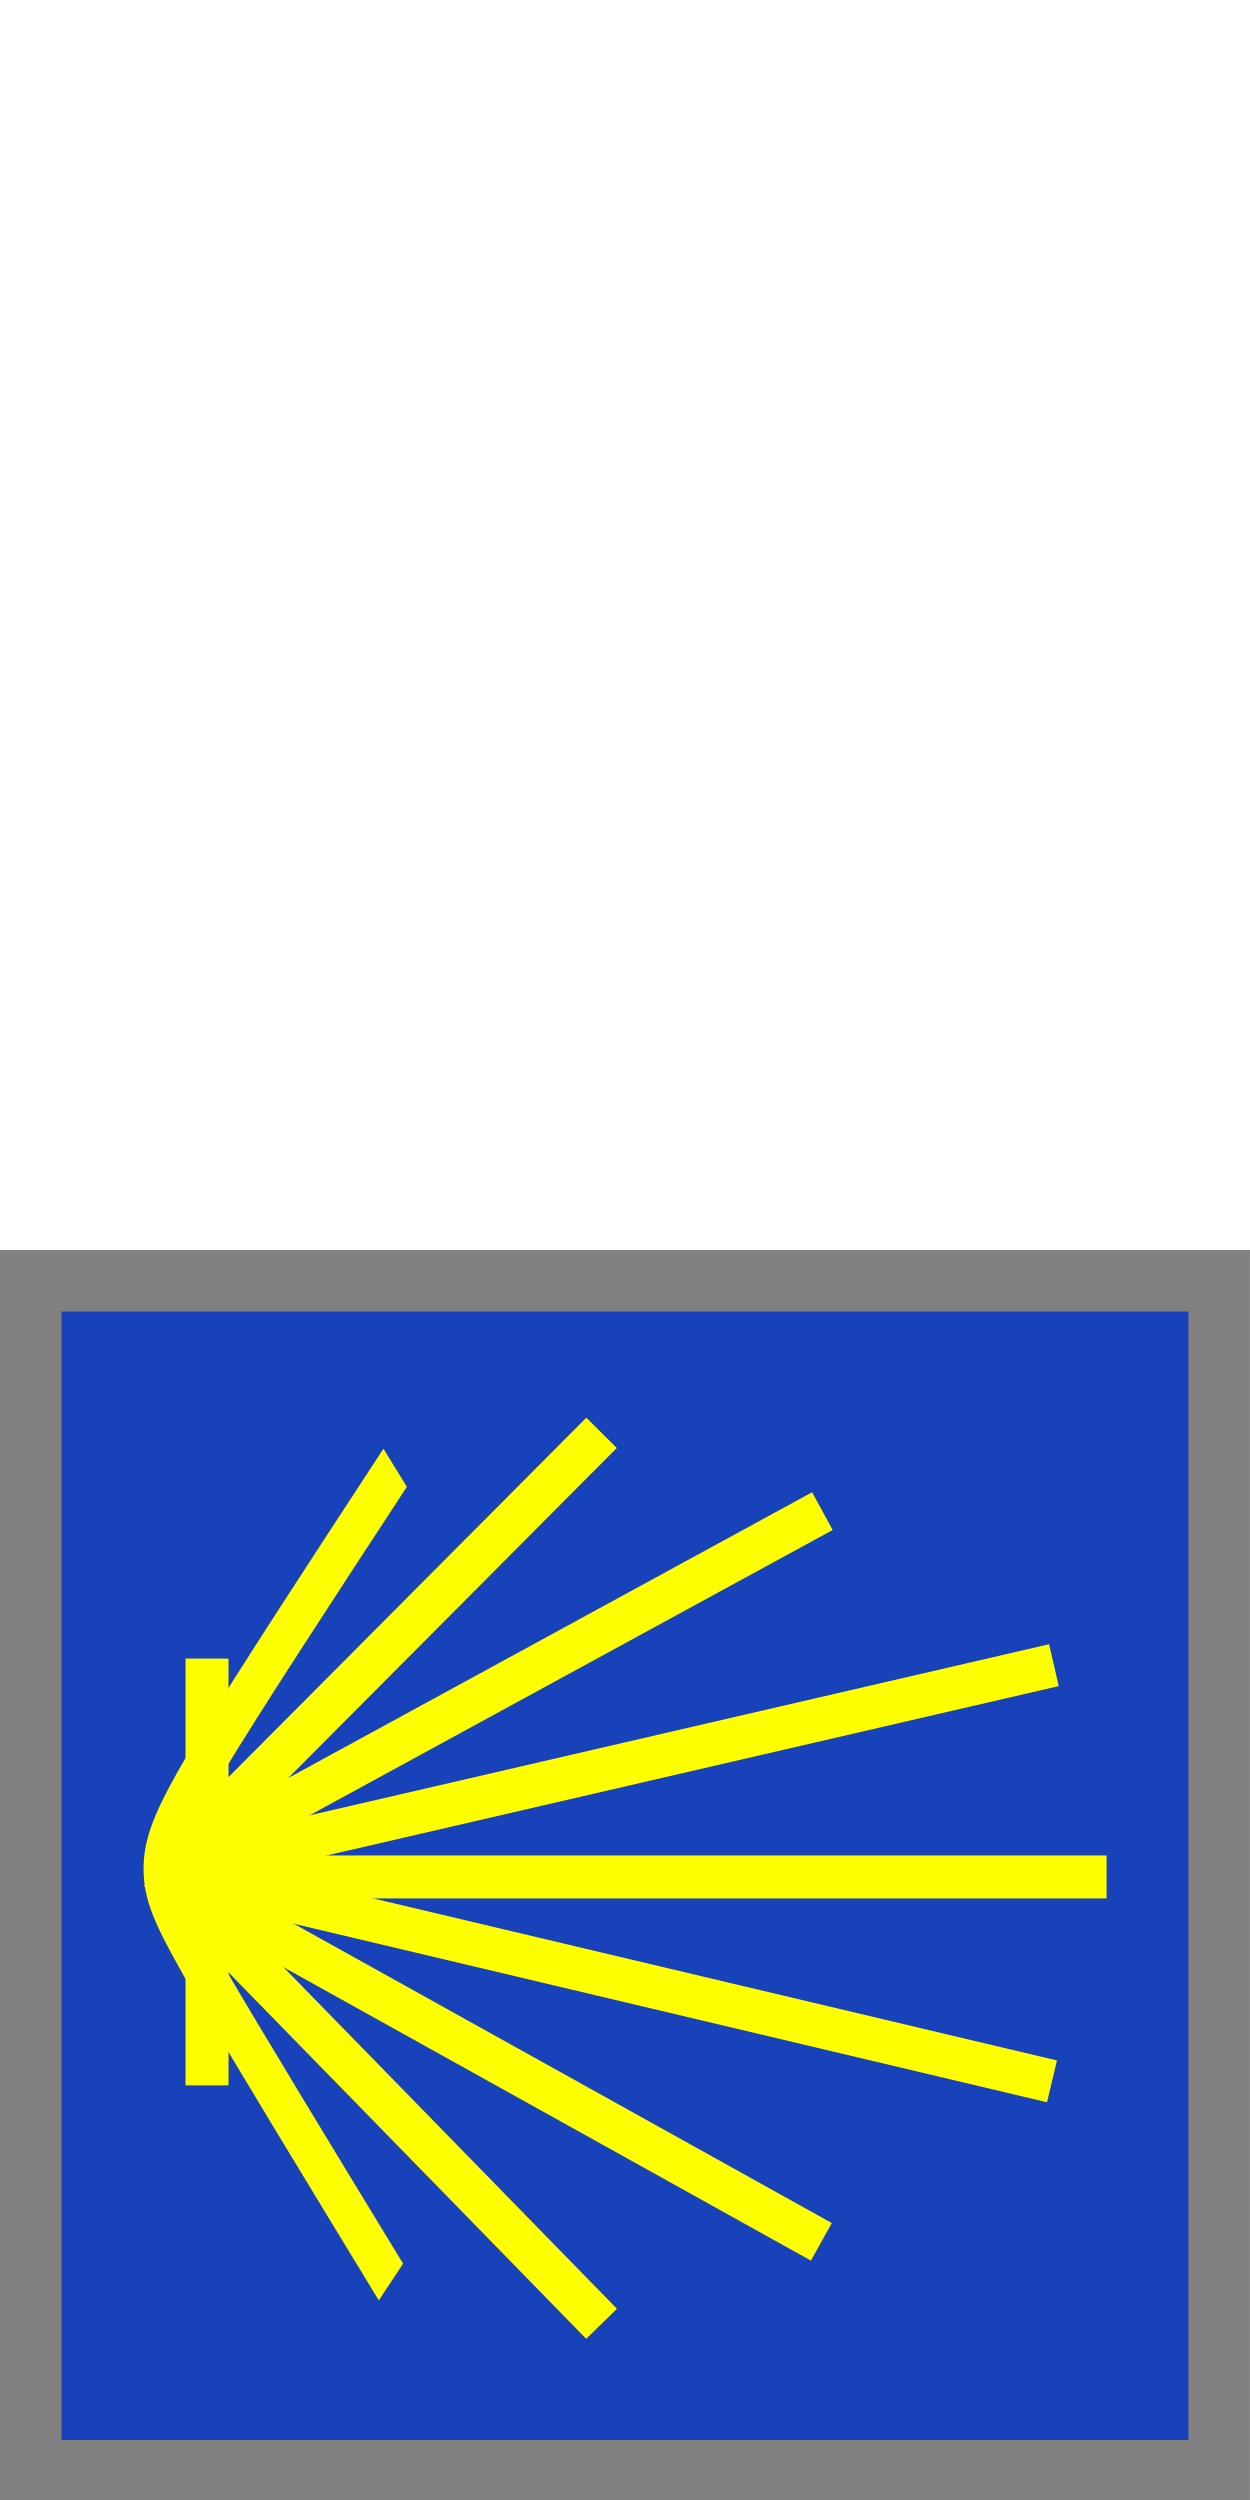
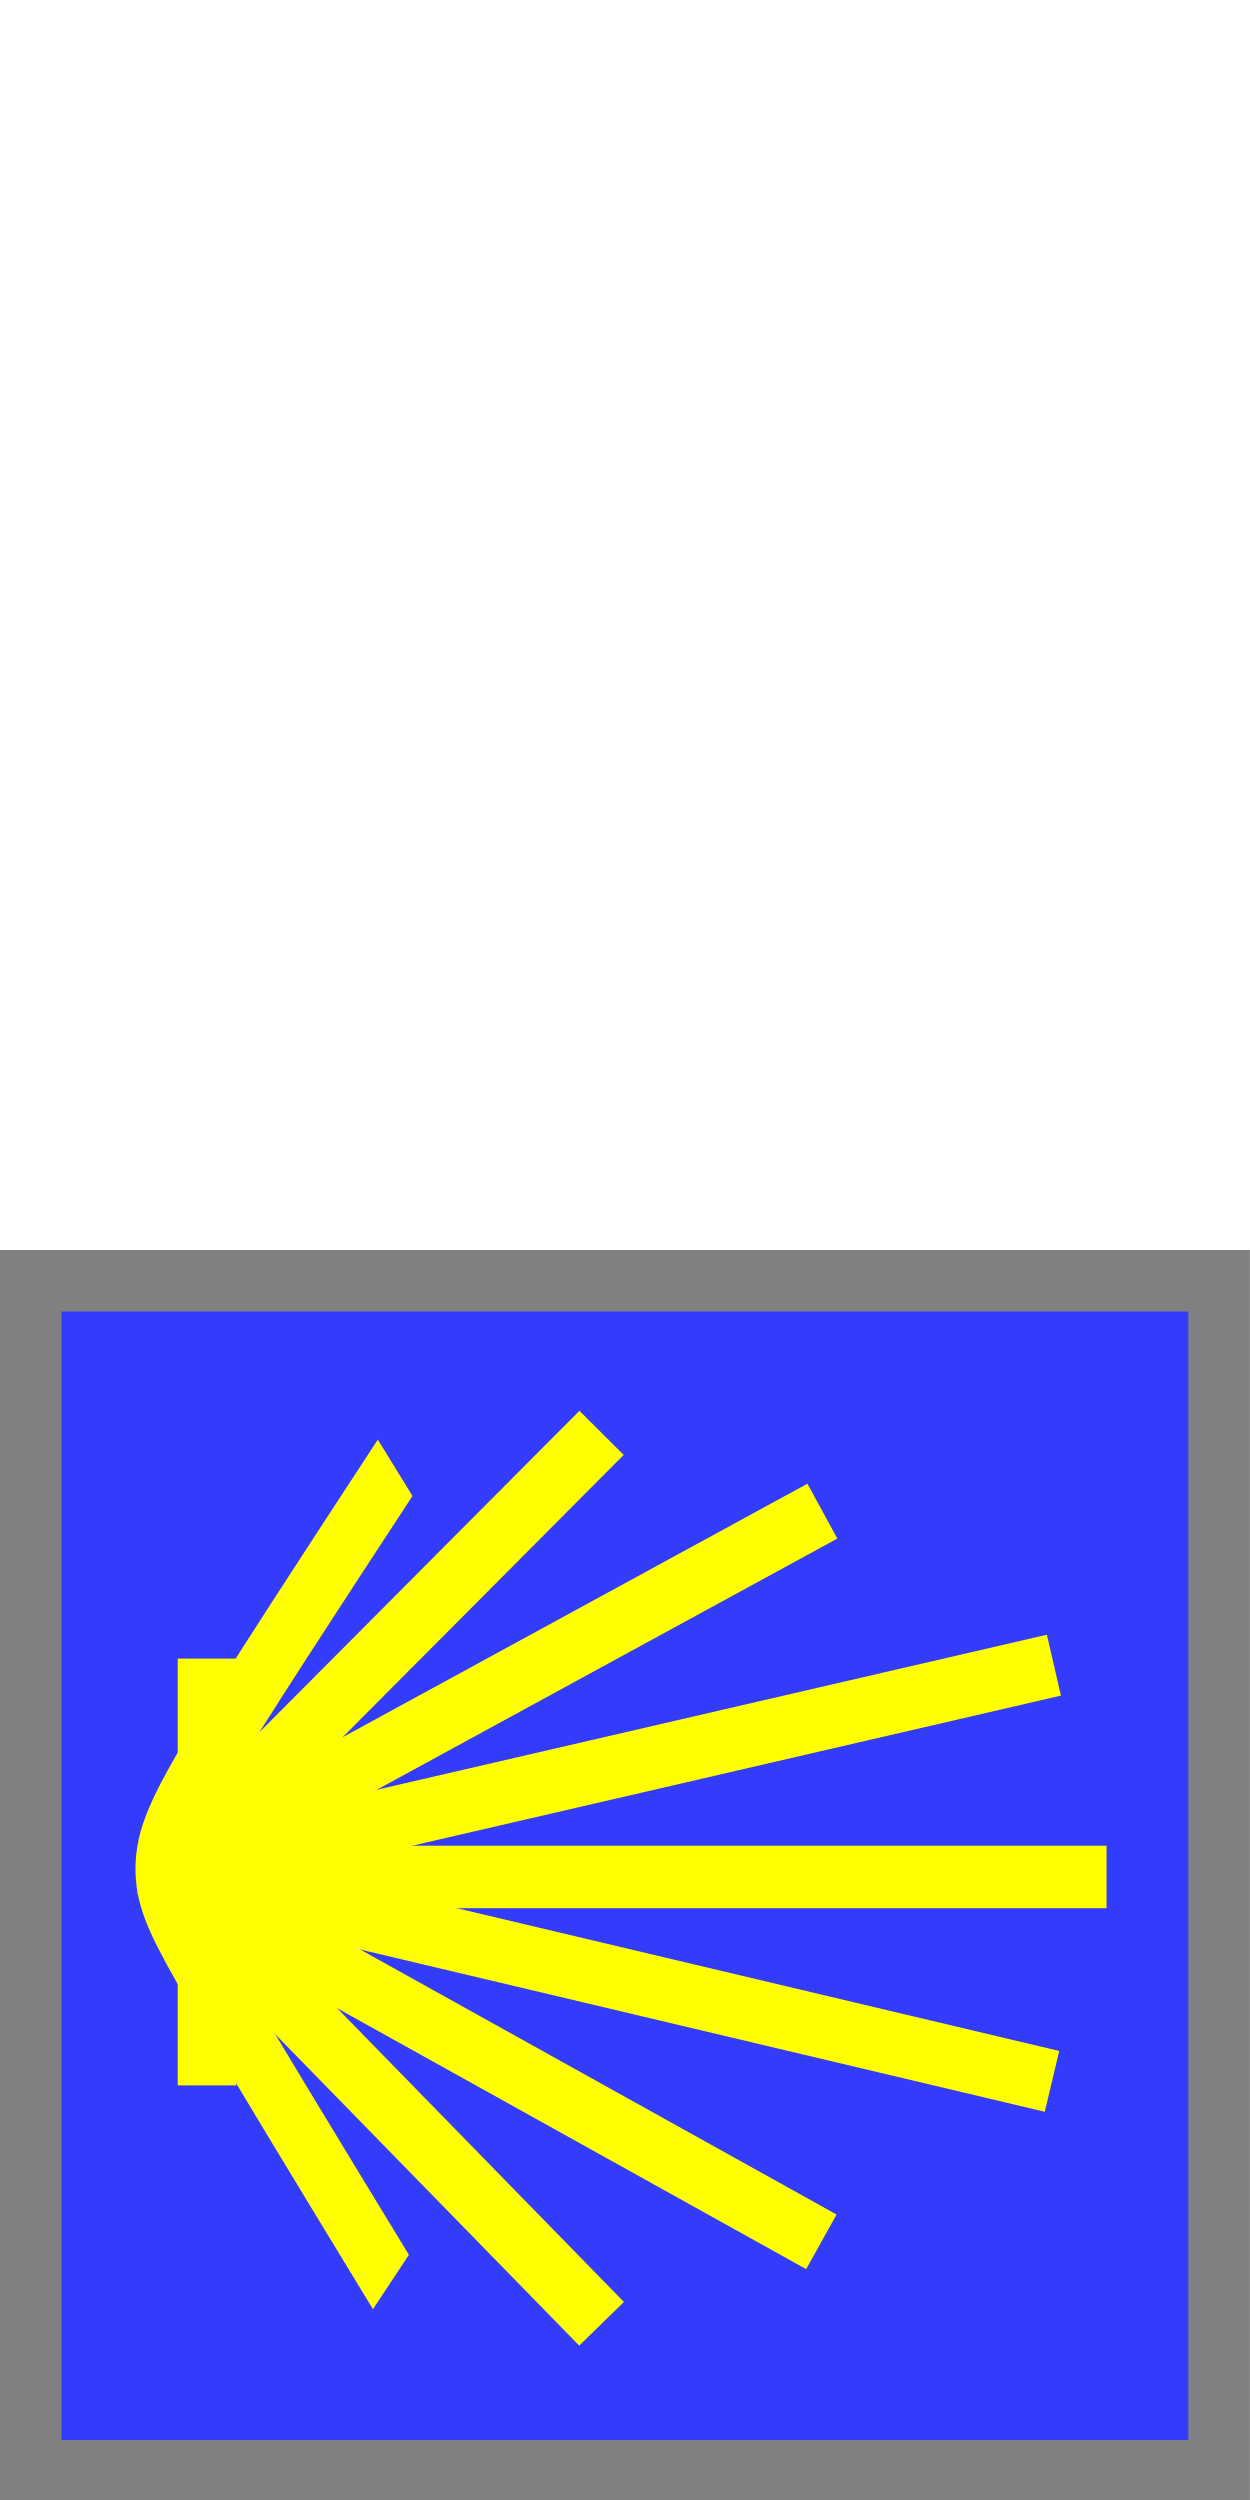
<svg xmlns="http://www.w3.org/2000/svg" width="32" height="64" viewBox="0 0 32 64" version="1.1" id="svg1">
  <defs id="defs1" />
  <g id="layer1" transform="translate(0,32)">
    <g id="layer1-7" transform="matrix(1.049591,0,0,1.048946,-0.8874403,-0.8249649)" style="fill:#1842ba;fill-opacity:1;stroke-width:1.501;stroke-dasharray:none">
-       <rect style="fill:#1842ba;fill-opacity:1;stroke:#808080;stroke-width:1.501;stroke-linecap:square;stroke-dasharray:none;stroke-opacity:1;paint-order:markers fill stroke" id="rect605" width="28.985" height="29.044" x="1.596" y="1.537" />
+       <rect style="fill:#343cfb;fill-opacity:1;stroke:#808080;stroke-width:1.501;stroke-linecap:square;stroke-dasharray:none;stroke-opacity:1;paint-order:markers fill stroke" id="rect605" width="28.985" height="29.044" x="1.596" y="1.537" />
    </g>
-     <path style="fill:#ffff00;fill-opacity:1;stroke:#ffff00;stroke-width:1.1;stroke-dasharray:none;stroke-opacity:1" d="M 4.191,16.025 21.027,25.391" id="path2-8-5-6" />
-     <path style="fill:#ffff00;fill-opacity:1;stroke:#ffff00;stroke-width:1.1;stroke-dasharray:none;stroke-opacity:1" d="M 4.291,15.828 21.053,6.685" id="path2-8-5-6-0" />
-     <path style="fill:#ffff00;fill-opacity:1;stroke:#ffff00;stroke-width:1.1;stroke-dasharray:none;stroke-opacity:1" d="M 4.037,15.857 26.931,21.283" id="path2-8-5" />
-     <path style="fill:#ffff00;fill-opacity:1;stroke:#ffff00;stroke-width:1.1;stroke-dasharray:none;stroke-opacity:1" d="M 4.011,15.943 26.98,10.628" id="path2-8-5-5" />
-     <path style="fill:#ffff00;fill-opacity:1;stroke:#ffff00;stroke-width:1.1;stroke-dasharray:none;stroke-opacity:1" d="M 3.947,16.05 H 28.328" id="path2-8-3" />
-     <path style="fill:#ffff00;fill-opacity:1;stroke:#ffff00;stroke-width:1.1;stroke-dasharray:none;stroke-opacity:1" d="M 4.08,15.893 15.4,27.489" id="path2-8" />
-     <path style="fill:none;fill-opacity:1;stroke:#ffff00;stroke-width:1.179;stroke-dasharray:none;stroke-opacity:1" d="M 16.242,26.351 C 13.764,23.768 11.286,21.185 9.886,19.662 8.486,18.138 8.164,17.673 8.161,17.175 8.158,16.678 8.474,16.148 9.898,14.655 11.323,13.162 13.857,10.707 16.39,8.251" id="path1" transform="matrix(0.7304047,0,0,1.151621,-1.855379,-3.926741)" />
-     <path style="fill:#ffff00;fill-opacity:1;stroke:#ffff00;stroke-width:1.1;stroke-dasharray:none;stroke-opacity:1" d="M 5.3,21.386 V 10.46" id="path3" />
-     <path style="fill:#ffff00;fill-opacity:1;stroke:#ffff00;stroke-width:1.1;stroke-dasharray:none;stroke-opacity:1" d="M 4.152,15.979 15.4,4.681" id="path2-8-9" />
+     <path style="fill:#ffff00;fill-opacity:1;stroke:#ffff00;stroke-width:1.6;stroke-dasharray:none;stroke-opacity:1" d="M 4.191,16.025 21.027,25.391" id="path2-8-5-6" />
+     <path style="fill:#ffff00;fill-opacity:1;stroke:#ffff00;stroke-width:1.6;stroke-dasharray:none;stroke-opacity:1" d="M 4.291,15.828 21.053,6.685" id="path2-8-5-6-0" />
+     <path style="fill:#ffff00;fill-opacity:1;stroke:#ffff00;stroke-width:1.6;stroke-dasharray:none;stroke-opacity:1" d="M 4.037,15.857 26.931,21.283" id="path2-8-5" />
+     <path style="fill:#ffff00;fill-opacity:1;stroke:#ffff00;stroke-width:1.6;stroke-dasharray:none;stroke-opacity:1" d="M 4.011,15.943 26.98,10.628" id="path2-8-5-5" />
+     <path style="fill:#ffff00;fill-opacity:1;stroke:#ffff00;stroke-width:1.6;stroke-dasharray:none;stroke-opacity:1" d="M 3.947,16.05 H 28.328" id="path2-8-3" />
+     <path style="fill:#ffff00;fill-opacity:1;stroke:#ffff00;stroke-width:1.6;stroke-dasharray:none;stroke-opacity:1" d="M 4.08,15.893 15.4,27.489" id="path2-8" />
+     <path style="fill:none;fill-opacity:1;stroke:#ffff00;stroke-width:1.745;stroke-dasharray:none;stroke-opacity:1" d="M 16.242,26.351 C 13.764,23.768 11.286,21.185 9.886,19.662 8.486,18.138 8.164,17.673 8.161,17.175 8.158,16.678 8.474,16.148 9.898,14.655 11.323,13.162 13.857,10.707 16.39,8.251" id="path1" transform="matrix(0.7304047,0,0,1.151621,-1.855379,-3.926741)" />
+     <path style="fill:#ffff00;fill-opacity:1;stroke:#ffff00;stroke-width:1.5;stroke-dasharray:none;stroke-opacity:1" d="M 5.3,21.386 V 10.46" id="path3" />
+     <path style="fill:#ffff00;fill-opacity:1;stroke:#ffff00;stroke-width:1.6;stroke-dasharray:none;stroke-opacity:1" d="M 4.152,15.979 15.4,4.681" id="path2-8-9" />
  </g>
</svg>
